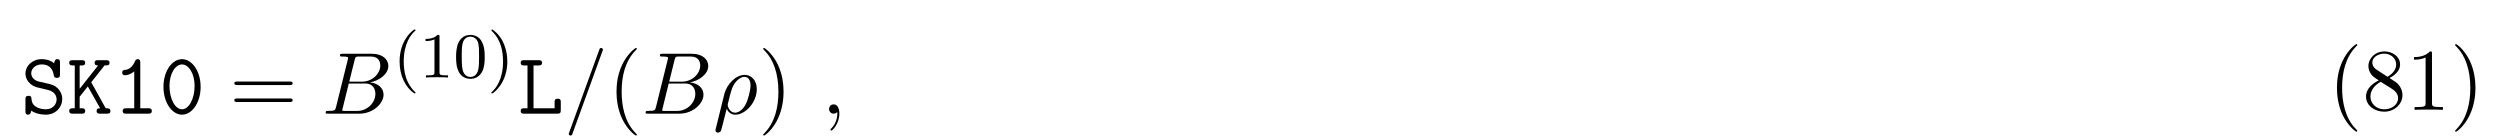
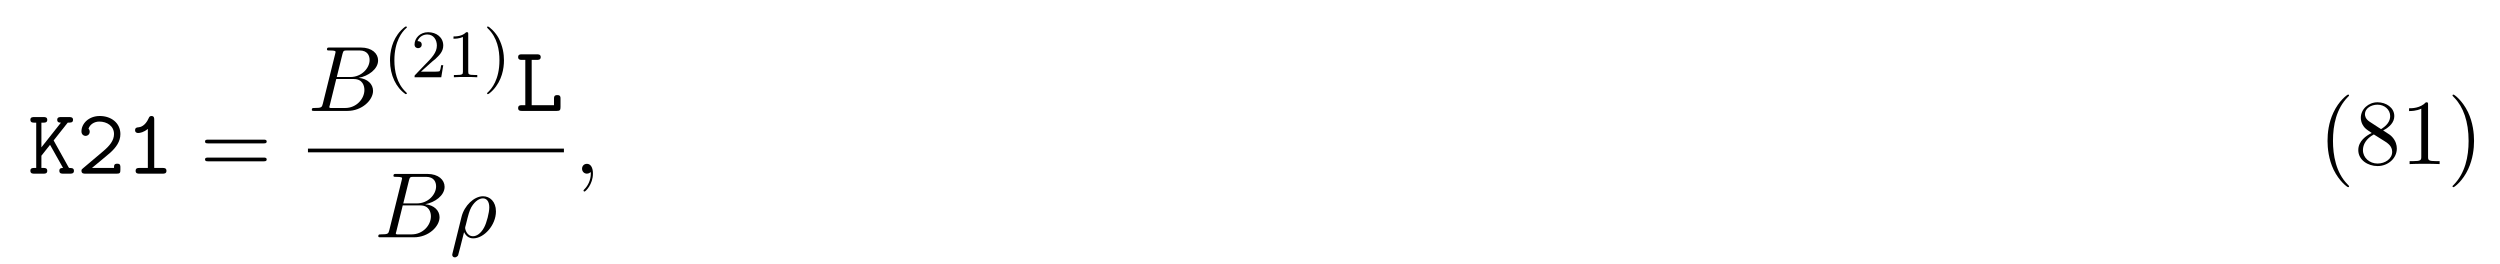
- <svg xmlns="http://www.w3.org/2000/svg" xmlns:xlink="http://www.w3.org/1999/xlink" height="17pt" viewBox="0 0 311 17" width="311pt">
+ <svg xmlns="http://www.w3.org/2000/svg" xmlns:xlink="http://www.w3.org/1999/xlink" height="31pt" viewBox="0 0 294 31" width="294pt">
  <symbol id="a" overflow="visible">
-     <path d="m3.234-2.984c.297.062 1.203.281 1.203 1.234 0 .562-.469 1.203-1.328 1.203-.312 0-.844-.047-1.281-.344-.453-.281-.5-.75-.516-.938 0-.188-.016-.391-.359-.391-.391 0-.391.234-.391.453v1.438c0 .172 0 .453.328.453.25 0 .312-.156.406-.5.438.328 1.109.5 1.797.5 1.266 0 2.047-.969 2.047-1.938 0-.703-.391-1.156-.516-1.297-.453-.438-.75-.516-1.594-.703l-.875-.203c-.469-.125-.875-.516-.875-1.016 0-.562.531-1.094 1.297-1.094 1.297 0 1.453 1.031 1.516 1.375.047.234.156.297.375.297.391 0 .391-.219.391-.438v-1.453c0-.172 0-.438-.328-.438-.266 0-.328.188-.406.516-.453-.391-1.031-.516-1.531-.516-1.203 0-2.031.859-2.031 1.781 0 .734.5 1.453 1.406 1.719.047.016 1.109.266 1.266.297zm0 0" />
+     <path d="m3.016-3.906 1.656-2.094c.391 0 .625 0 .625-.344 0-.312-.297-.312-.453-.312h-.969c-.156 0-.438 0-.438.328s.297.328.438.328l-2.297 2.906v-2.906h.25c.156 0 .438 0 .438-.328s-.266-.328-.438-.328h-1.094c-.172 0-.453 0-.453.312 0 .344.281.344.453.344h.234v5.328h-.234c-.172 0-.453 0-.453.328 0 .344.281.344.453.344h1.094c.156 0 .438 0 .438-.328 0-.344-.266-.344-.438-.344h-.25v-1.438l1.016-1.281 1.531 2.719c-.156 0-.438 0-.438.328 0 .344.266.344.453.344h.812c.156 0 .453 0 .453-.328 0-.344-.266-.344-.578-.344-.016-.031-.062-.109-.078-.125zm0 0" />
  </symbol>
  <symbol id="b" overflow="visible">
-     <path d="m3.016-3.906 1.656-2.094c.391 0 .625 0 .625-.344 0-.312-.297-.312-.453-.312h-.969c-.156 0-.438 0-.438.328s.297.328.438.328l-2.297 2.906v-2.906h.25c.156 0 .438 0 .438-.328s-.266-.328-.438-.328h-1.094c-.172 0-.453 0-.453.312 0 .344.281.344.453.344h.234v5.328h-.234c-.172 0-.453 0-.453.328 0 .344.281.344.453.344h1.094c.156 0 .438 0 .438-.328 0-.344-.266-.344-.438-.344h-.25v-1.438l1.016-1.281 1.531 2.719c-.156 0-.438 0-.438.328 0 .344.266.344.453.344h.812c.156 0 .453 0 .453-.328 0-.344-.266-.344-.578-.344-.016-.031-.062-.109-.078-.125zm0 0" />
+     <path d="m.734-.625c-.109.078-.172.141-.172.281 0 .344.281.344.453.344h3.703c.359 0 .422-.094.422-.453v-.281c0-.203 0-.438-.359-.438-.391 0-.391.203-.391.5h-2.594c.641-.547 1.688-1.375 2.156-1.797.688-.625 1.188-1.312 1.188-2.188 0-1.312-1.094-2.125-2.422-2.125-1.297 0-2.156.891-2.156 1.812 0 .406.312.531.5.531.219 0 .469-.188.469-.484 0-.141-.047-.281-.141-.359.156-.5.672-.844 1.266-.844.906 0 1.734.516 1.734 1.469 0 .766-.531 1.391-1.25 2zm0 0" />
  </symbol>
  <symbol id="c" overflow="visible">
    <path d="m3.391-6.344c0-.172 0-.438-.328-.438-.203 0-.266.125-.328.266-.406.922-.984 1.047-1.188 1.062-.172.016-.406.031-.406.344 0 .266.203.328.359.328.219 0 .656-.078 1.141-.484v4.594h-1c-.172 0-.438 0-.438.344 0 .328.281.328.438.328h2.75c.156 0 .438 0 .438-.328 0-.344-.266-.344-.438-.344h-1zm0 0" />
  </symbol>
  <symbol id="d" overflow="visible">
-     <path d="m5.172-3.328c0-2.031-1.109-3.453-2.312-3.453-1.219 0-2.312 1.453-2.312 3.438 0 2.031 1.109 3.469 2.312 3.469 1.219 0 2.312-1.469 2.312-3.453zm-2.312 2.781c-.859 0-1.562-1.281-1.562-2.906 0-1.578.75-2.672 1.562-2.672.797 0 1.562 1.078 1.562 2.672 0 1.625-.719 2.906-1.562 2.906zm0 0" />
+     <path d="m1.938-6h.609c.156 0 .453 0 .453-.328s-.281-.328-.453-.328h-1.766c-.172 0-.438 0-.438.328s.281.328.438.328h.406v5.328h-.406c-.172 0-.438 0-.438.344 0 .328.281.328.438.328h4.109c.359 0 .438-.094.438-.453v-.969c0-.219 0-.438-.375-.438-.391 0-.391.219-.391.438v.75h-2.625zm0 0" />
  </symbol>
  <symbol id="e" overflow="visible">
-     <path d="m1.938-6h.609c.156 0 .453 0 .453-.328s-.281-.328-.453-.328h-1.766c-.172 0-.438 0-.438.328s.281.328.438.328h.406v5.328h-.406c-.172 0-.438 0-.438.344 0 .328.281.328.438.328h4.109c.359 0 .438-.094.438-.453v-.969c0-.219 0-.438-.375-.438-.391 0-.391.219-.391.438v.75h-2.625zm0 0" />
+     <path d="m7.5-3.562c.156 0 .359 0 .359-.219s-.203-.219-.359-.219h-6.531c-.156 0-.359 0-.359.219s.203.219.375.219zm0 2.109c.156 0 .359 0 .359-.219s-.203-.219-.359-.219h-6.516c-.172 0-.375 0-.375.219s.203.219.359.219zm0 0" />
  </symbol>
  <symbol id="f" overflow="visible">
-     <path d="m7.5-3.562c.156 0 .359 0 .359-.219s-.203-.219-.359-.219h-6.531c-.156 0-.359 0-.359.219s.203.219.375.219zm0 2.109c.156 0 .359 0 .359-.219s-.203-.219-.359-.219h-6.516c-.172 0-.375 0-.375.219s.203.219.359.219zm0 0" />
+     <path d="m3.609 2.625c0-.047 0-.062-.188-.25-1.359-1.375-1.703-3.438-1.703-5.094 0-1.906.406-3.797 1.75-5.172.141-.125.141-.141.141-.188 0-.062-.047-.094-.109-.094-.109 0-1.094.734-1.734 2.125-.562 1.188-.688 2.406-.688 3.328 0 .844.125 2.156.719 3.391.656 1.344 1.594 2.047 1.703 2.047.062 0 .109-.031.109-.094zm0 0" />
  </symbol>
  <symbol id="g" overflow="visible">
-     <path d="m3.609 2.625c0-.047 0-.062-.188-.25-1.359-1.375-1.703-3.438-1.703-5.094 0-1.906.406-3.797 1.75-5.172.141-.125.141-.141.141-.188 0-.062-.047-.094-.109-.094-.109 0-1.094.734-1.734 2.125-.562 1.188-.688 2.406-.688 3.328 0 .844.125 2.156.719 3.391.656 1.344 1.594 2.047 1.703 2.047.062 0 .109-.031.109-.094zm0 0" />
+     <path d="m1.781-4.984c-.5-.328-.547-.703-.547-.891 0-.656.703-1.109 1.484-1.109.797 0 1.484.562 1.484 1.344 0 .625-.422 1.141-1.078 1.531zm1.594 1.031c.781-.406 1.312-.969 1.312-1.688 0-1-.969-1.625-1.969-1.625-1.078 0-1.969.812-1.969 1.828 0 .188.031.688.484 1.188.125.141.516.406.797.594-.641.312-1.578.938-1.578 2.016 0 1.156 1.125 1.875 2.266 1.875 1.234 0 2.266-.906 2.266-2.062 0-.391-.125-.891-.531-1.344-.203-.234-.391-.344-1.078-.781zm-1.094.469 1.344.844c.297.203.812.531.812 1.203 0 .812-.812 1.375-1.719 1.375-.938 0-1.719-.672-1.719-1.578 0-.641.359-1.344 1.281-1.844zm0 0" />
  </symbol>
  <symbol id="h" overflow="visible">
+     <path d="m3.203-6.984c0-.25 0-.281-.25-.281-.672.703-1.641.703-1.984.703v.328c.219 0 .859 0 1.438-.281v5.656c0 .391-.047.516-1.016.516h-.359v.344c.391-.031 1.328-.031 1.766-.031s1.391 0 1.766.031v-.344h-.344c-.984 0-1.016-.109-1.016-.516zm0 0" />
+   </symbol>
+   <symbol id="i" overflow="visible">
    <path d="m3.156-2.719c0-.859-.125-2.172-.719-3.406-.656-1.344-1.594-2.047-1.703-2.047-.062 0-.109.031-.109.094 0 .047 0 .062.203.266 1.062 1.078 1.688 2.812 1.688 5.094 0 1.859-.406 3.781-1.75 5.156-.141.125-.141.141-.141.188 0 .062.047.094.109.094.109 0 1.094-.734 1.734-2.125.547-1.188.688-2.406.688-3.312zm0 0" />
  </symbol>
-   <symbol id="i" overflow="visible">
-     <path d="m1.781-4.984c-.5-.328-.547-.703-.547-.891 0-.656.703-1.109 1.484-1.109.797 0 1.484.562 1.484 1.344 0 .625-.422 1.141-1.078 1.531zm1.594 1.031c.781-.406 1.312-.969 1.312-1.688 0-1-.969-1.625-1.969-1.625-1.078 0-1.969.812-1.969 1.828 0 .188.031.688.484 1.188.125.141.516.406.797.594-.641.312-1.578.938-1.578 2.016 0 1.156 1.125 1.875 2.266 1.875 1.234 0 2.266-.906 2.266-2.062 0-.391-.125-.891-.531-1.344-.203-.234-.391-.344-1.078-.781zm-1.094.469 1.344.844c.297.203.812.531.812 1.203 0 .812-.812 1.375-1.719 1.375-.938 0-1.719-.672-1.719-1.578 0-.641.359-1.344 1.281-1.844zm0 0" />
-   </symbol>
  <symbol id="j" overflow="visible">
-     <path d="m3.203-6.984c0-.25 0-.281-.25-.281-.672.703-1.641.703-1.984.703v.328c.219 0 .859 0 1.438-.281v5.656c0 .391-.047.516-1.016.516h-.359v.344c.391-.031 1.328-.031 1.766-.031s1.391 0 1.766.031v-.344h-.344c-.984 0-1.016-.109-1.016-.516zm0 0" />
+     <path d="m1.75-.844c-.109.422-.141.5-1 .5-.188 0-.297 0-.297.219 0 .125.109.125.297.125h3.891c1.734 0 3.016-1.281 3.016-2.359 0-.781-.625-1.422-1.688-1.531 1.125-.203 2.281-1.016 2.281-2.047 0-.812-.719-1.516-2.031-1.516h-3.672c-.203 0-.312 0-.312.219 0 .125.094.125.312.125.016 0 .219 0 .406.016.203.031.297.031.297.172 0 .047-.016.078-.047.219zm1.641-3.141.672-2.719c.109-.375.125-.406.594-.406h1.406c.969 0 1.188.641 1.188 1.125 0 .953-.938 2-2.266 2zm-.484 3.641c-.156 0-.188 0-.25 0-.109-.016-.141-.031-.141-.109 0-.031 0-.062.062-.25l.75-3.047h2.062c1.047 0 1.25.812 1.25 1.281 0 1.078-.969 2.125-2.25 2.125zm0 0" />
  </symbol>
  <symbol id="k" overflow="visible">
-     <path d="m1.75-.844c-.109.422-.141.5-1 .5-.188 0-.297 0-.297.219 0 .125.109.125.297.125h3.891c1.734 0 3.016-1.281 3.016-2.359 0-.781-.625-1.422-1.688-1.531 1.125-.203 2.281-1.016 2.281-2.047 0-.812-.719-1.516-2.031-1.516h-3.672c-.203 0-.312 0-.312.219 0 .125.094.125.312.125.016 0 .219 0 .406.016.203.031.297.031.297.172 0 .047-.016.078-.047.219zm1.641-3.141.672-2.719c.109-.375.125-.406.594-.406h1.406c.969 0 1.188.641 1.188 1.125 0 .953-.938 2-2.266 2zm-.484 3.641c-.156 0-.188 0-.25 0-.109-.016-.141-.031-.141-.109 0-.031 0-.062.062-.25l.75-3.047h2.062c1.047 0 1.25.812 1.25 1.281 0 1.078-.969 2.125-2.25 2.125zm0 0" />
+     <path d="m.359 1.891c-.031.125-.031.156-.031.172 0 .156.125.297.297.297.234 0 .375-.203.391-.234.047-.094.406-1.562.703-2.734.219.438.562.734 1.078.734 1.266 0 2.672-1.547 2.672-3.172 0-1.156-.719-1.781-1.516-1.781-1.047 0-2.203 1.094-2.531 2.422zm2.422-2.016c-.766 0-.938-.875-.938-.969 0-.047.047-.266.094-.406.297-1.219.406-1.609.641-2.047.469-.797 1.016-1.031 1.359-1.031.406 0 .75.312.75 1.062 0 .609-.312 1.828-.609 2.359-.359.688-.875 1.031-1.297 1.031zm0 0" />
  </symbol>
  <symbol id="l" overflow="visible">
-     <path d="m4.781-7.766c.062-.141.062-.188.062-.203 0-.109-.094-.203-.219-.203-.078 0-.156.031-.188.094l-3.781 10.391c-.062.141-.062.188-.062.203 0 .109.109.203.219.203.141 0 .188-.062.25-.25zm0 0" />
+     <path d="m2.219-.016c0-.719-.281-1.141-.703-1.141-.359 0-.578.266-.578.578 0 .297.219.578.578.578.125 0 .266-.047.375-.141.047-.016.047-.031.062-.031s.016.016.016.156c0 .812-.375 1.469-.734 1.828-.125.125-.125.141-.125.172 0 .078.062.125.109.125.125 0 1-.844 1-2.125zm0 0" />
  </symbol>
  <symbol id="m" overflow="visible">
-     <path d="m.359 1.891c-.031.125-.031.156-.031.172 0 .156.125.297.297.297.234 0 .375-.203.391-.234.047-.094.406-1.562.703-2.734.219.438.562.734 1.078.734 1.266 0 2.672-1.547 2.672-3.172 0-1.156-.719-1.781-1.516-1.781-1.047 0-2.203 1.094-2.531 2.422zm2.422-2.016c-.766 0-.938-.875-.938-.969 0-.047.047-.266.094-.406.297-1.219.406-1.609.641-2.047.469-.797 1.016-1.031 1.359-1.031.406 0 .75.312.75 1.062 0 .609-.312 1.828-.609 2.359-.359.688-.875 1.031-1.297 1.031zm0 0" />
+     <path d="m2.656 1.984c.062 0 .156 0 .156-.094 0-.031 0-.031-.109-.141-1.094-1.031-1.359-2.5-1.359-3.734 0-2.297.938-3.375 1.344-3.75.125-.094.125-.109.125-.141 0-.047-.031-.094-.109-.094-.125 0-.531.406-.594.469-1.062 1.125-1.281 2.547-1.281 3.516 0 1.781.734 3.219 1.828 3.969zm0 0" />
  </symbol>
  <symbol id="n" overflow="visible">
-     <path d="m2.219-.016c0-.719-.281-1.141-.703-1.141-.359 0-.578.266-.578.578 0 .297.219.578.578.578.125 0 .266-.047.375-.141.047-.016.047-.031.062-.031s.016.016.016.156c0 .812-.375 1.469-.734 1.828-.125.125-.125.141-.125.172 0 .078.062.125.109.125.125 0 1-.844 1-2.125zm0 0" />
+     <path d="m2.25-1.625c.125-.125.453-.391.594-.5.484-.453.953-.891.953-1.609 0-.953-.797-1.562-1.781-1.562-.969 0-1.594.719-1.594 1.438 0 .391.312.438.422.438.172 0 .422-.109.422-.422 0-.406-.406-.406-.5-.406.234-.594.766-.781 1.156-.781.734 0 1.125.625 1.125 1.297 0 .828-.578 1.438-1.531 2.391l-1 1.047c-.094.078-.094.094-.094.297h3.141l.234-1.422h-.25c-.016.156-.078.547-.172.703-.047.062-.656.062-.781.062h-1.422zm0 0" />
  </symbol>
  <symbol id="o" overflow="visible">
-     <path d="m2.656 1.984c.062 0 .156 0 .156-.094 0-.031 0-.031-.109-.141-1.094-1.031-1.359-2.5-1.359-3.734 0-2.297.938-3.375 1.344-3.75.125-.094.125-.109.125-.141 0-.047-.031-.094-.109-.094-.125 0-.531.406-.594.469-1.062 1.125-1.281 2.547-1.281 3.516 0 1.781.734 3.219 1.828 3.969zm0 0" />
+     <path d="m2.5-5.078c0-.219-.016-.219-.234-.219-.328.312-.75.5-1.5.5v.266c.219 0 .641 0 1.109-.203v4.078c0 .297-.031.391-.781.391h-.281v.266c.328-.031 1.016-.031 1.375-.031s1.047 0 1.375.031v-.266h-.281c-.75 0-.781-.094-.781-.391zm0 0" />
  </symbol>
  <symbol id="p" overflow="visible">
-     <path d="m2.5-5.078c0-.219-.016-.219-.234-.219-.328.312-.75.5-1.5.5v.266c.219 0 .641 0 1.109-.203v4.078c0 .297-.031.391-.781.391h-.281v.266c.328-.031 1.016-.031 1.375-.031s1.047 0 1.375.031v-.266h-.281c-.75 0-.781-.094-.781-.391zm0 0" />
-   </symbol>
-   <symbol id="q" overflow="visible">
-     <path d="m3.891-2.547c0-.844-.078-1.359-.344-1.875-.344-.703-1-.875-1.438-.875-1 0-1.375.75-1.484.969-.281.578-.297 1.375-.297 1.781 0 .531.016 1.328.406 1.969.359.594.953.75 1.375.75.391 0 1.062-.125 1.469-.906.297-.578.312-1.297.312-1.812zm-1.781 2.484c-.266 0-.812-.125-.984-.953-.094-.453-.094-1.203-.094-1.625 0-.547 0-1.109.094-1.547.172-.812.781-.891.984-.891.266 0 .828.141.984.859.094.438.094 1.047.094 1.578 0 .469 0 1.188-.094 1.641-.172.828-.719.938-.984.938zm0 0" />
-   </symbol>
-   <symbol id="r" overflow="visible">
    <path d="m2.469-1.984c0-.766-.141-1.672-.625-2.609-.391-.734-1.125-1.375-1.266-1.375-.078 0-.094.047-.094.094 0 .031 0 .047.094.141 1.109 1.062 1.359 2.516 1.359 3.75 0 2.281-.938 3.359-1.344 3.734-.109.094-.109.109-.109.141 0 .047.016.094.094.094.125 0 .531-.406.594-.469 1.062-1.125 1.297-2.547 1.297-3.5zm0 0" />
  </symbol>
  <g>
-     <use x="2.604" xlink:href="#a" y="14.141" />
-     <use x="8.331" xlink:href="#b" y="14.141" />
-     <use x="14.059" xlink:href="#c" y="14.141" />
-     <use x="19.786" xlink:href="#d" y="14.141" />
+     <use x="3.291" xlink:href="#a" y="20.423" />
+     <use x="9.018" xlink:href="#b" y="20.423" />
+     <use x="14.746" xlink:href="#c" y="20.423" />
  </g>
-   <use x="28.543" xlink:href="#f" y="14.141" />
-   <use x="40.058" xlink:href="#k" y="14.141" />
+   <use x="23.503" xlink:href="#e" y="20.423" />
+   <use x="36.214" xlink:href="#j" y="13.043" />
  <g>
-     <use x="48.88" xlink:href="#o" y="9.637" />
-     <use x="52.173" xlink:href="#p" y="9.637" />
-     <use x="56.408" xlink:href="#q" y="9.637" />
-     <use x="60.642" xlink:href="#r" y="9.637" />
+     <use x="45.036" xlink:href="#m" y="9.084" />
+     <use x="48.329" xlink:href="#n" y="9.084" />
+     <use x="52.564" xlink:href="#o" y="9.084" />
+     <use x="56.798" xlink:href="#p" y="9.084" />
  </g>
-   <use x="64.433" xlink:href="#e" y="14.141" />
-   <use x="70.16" xlink:href="#l" y="14.141" />
-   <use x="75.615" xlink:href="#g" y="14.141" />
-   <use x="79.857" xlink:href="#k" y="14.141" />
-   <use x="88.677" xlink:href="#m" y="14.141" />
-   <use x="94.319" xlink:href="#h" y="14.141" />
-   <use x="102.198" xlink:href="#n" y="14.141" />
+   <use x="60.589" xlink:href="#d" y="13.043" />
+   <path d="m.001.001h30.102" fill="none" stroke="#000" stroke-miterlimit="10" stroke-width=".436" transform="matrix(1 0 0 -1 36.214 17.696)" />
+   <use x="44.034" xlink:href="#j" y="27.906" />
+   <use x="52.854" xlink:href="#k" y="27.906" />
+   <use x="67.511" xlink:href="#l" y="20.423" />
  <g>
-     <use x="289.64" xlink:href="#g" y="13.66" />
-     <use x="293.883" xlink:href="#i" y="13.66" />
-     <use x="299.337" xlink:href="#j" y="13.66" />
-     <use x="304.792" xlink:href="#h" y="13.66" />
+     <use x="272.64" xlink:href="#f" y="19.294" />
+     <use x="276.883" xlink:href="#g" y="19.294" />
+     <use x="282.337" xlink:href="#h" y="19.294" />
+     <use x="287.792" xlink:href="#i" y="19.294" />
  </g>
</svg>
